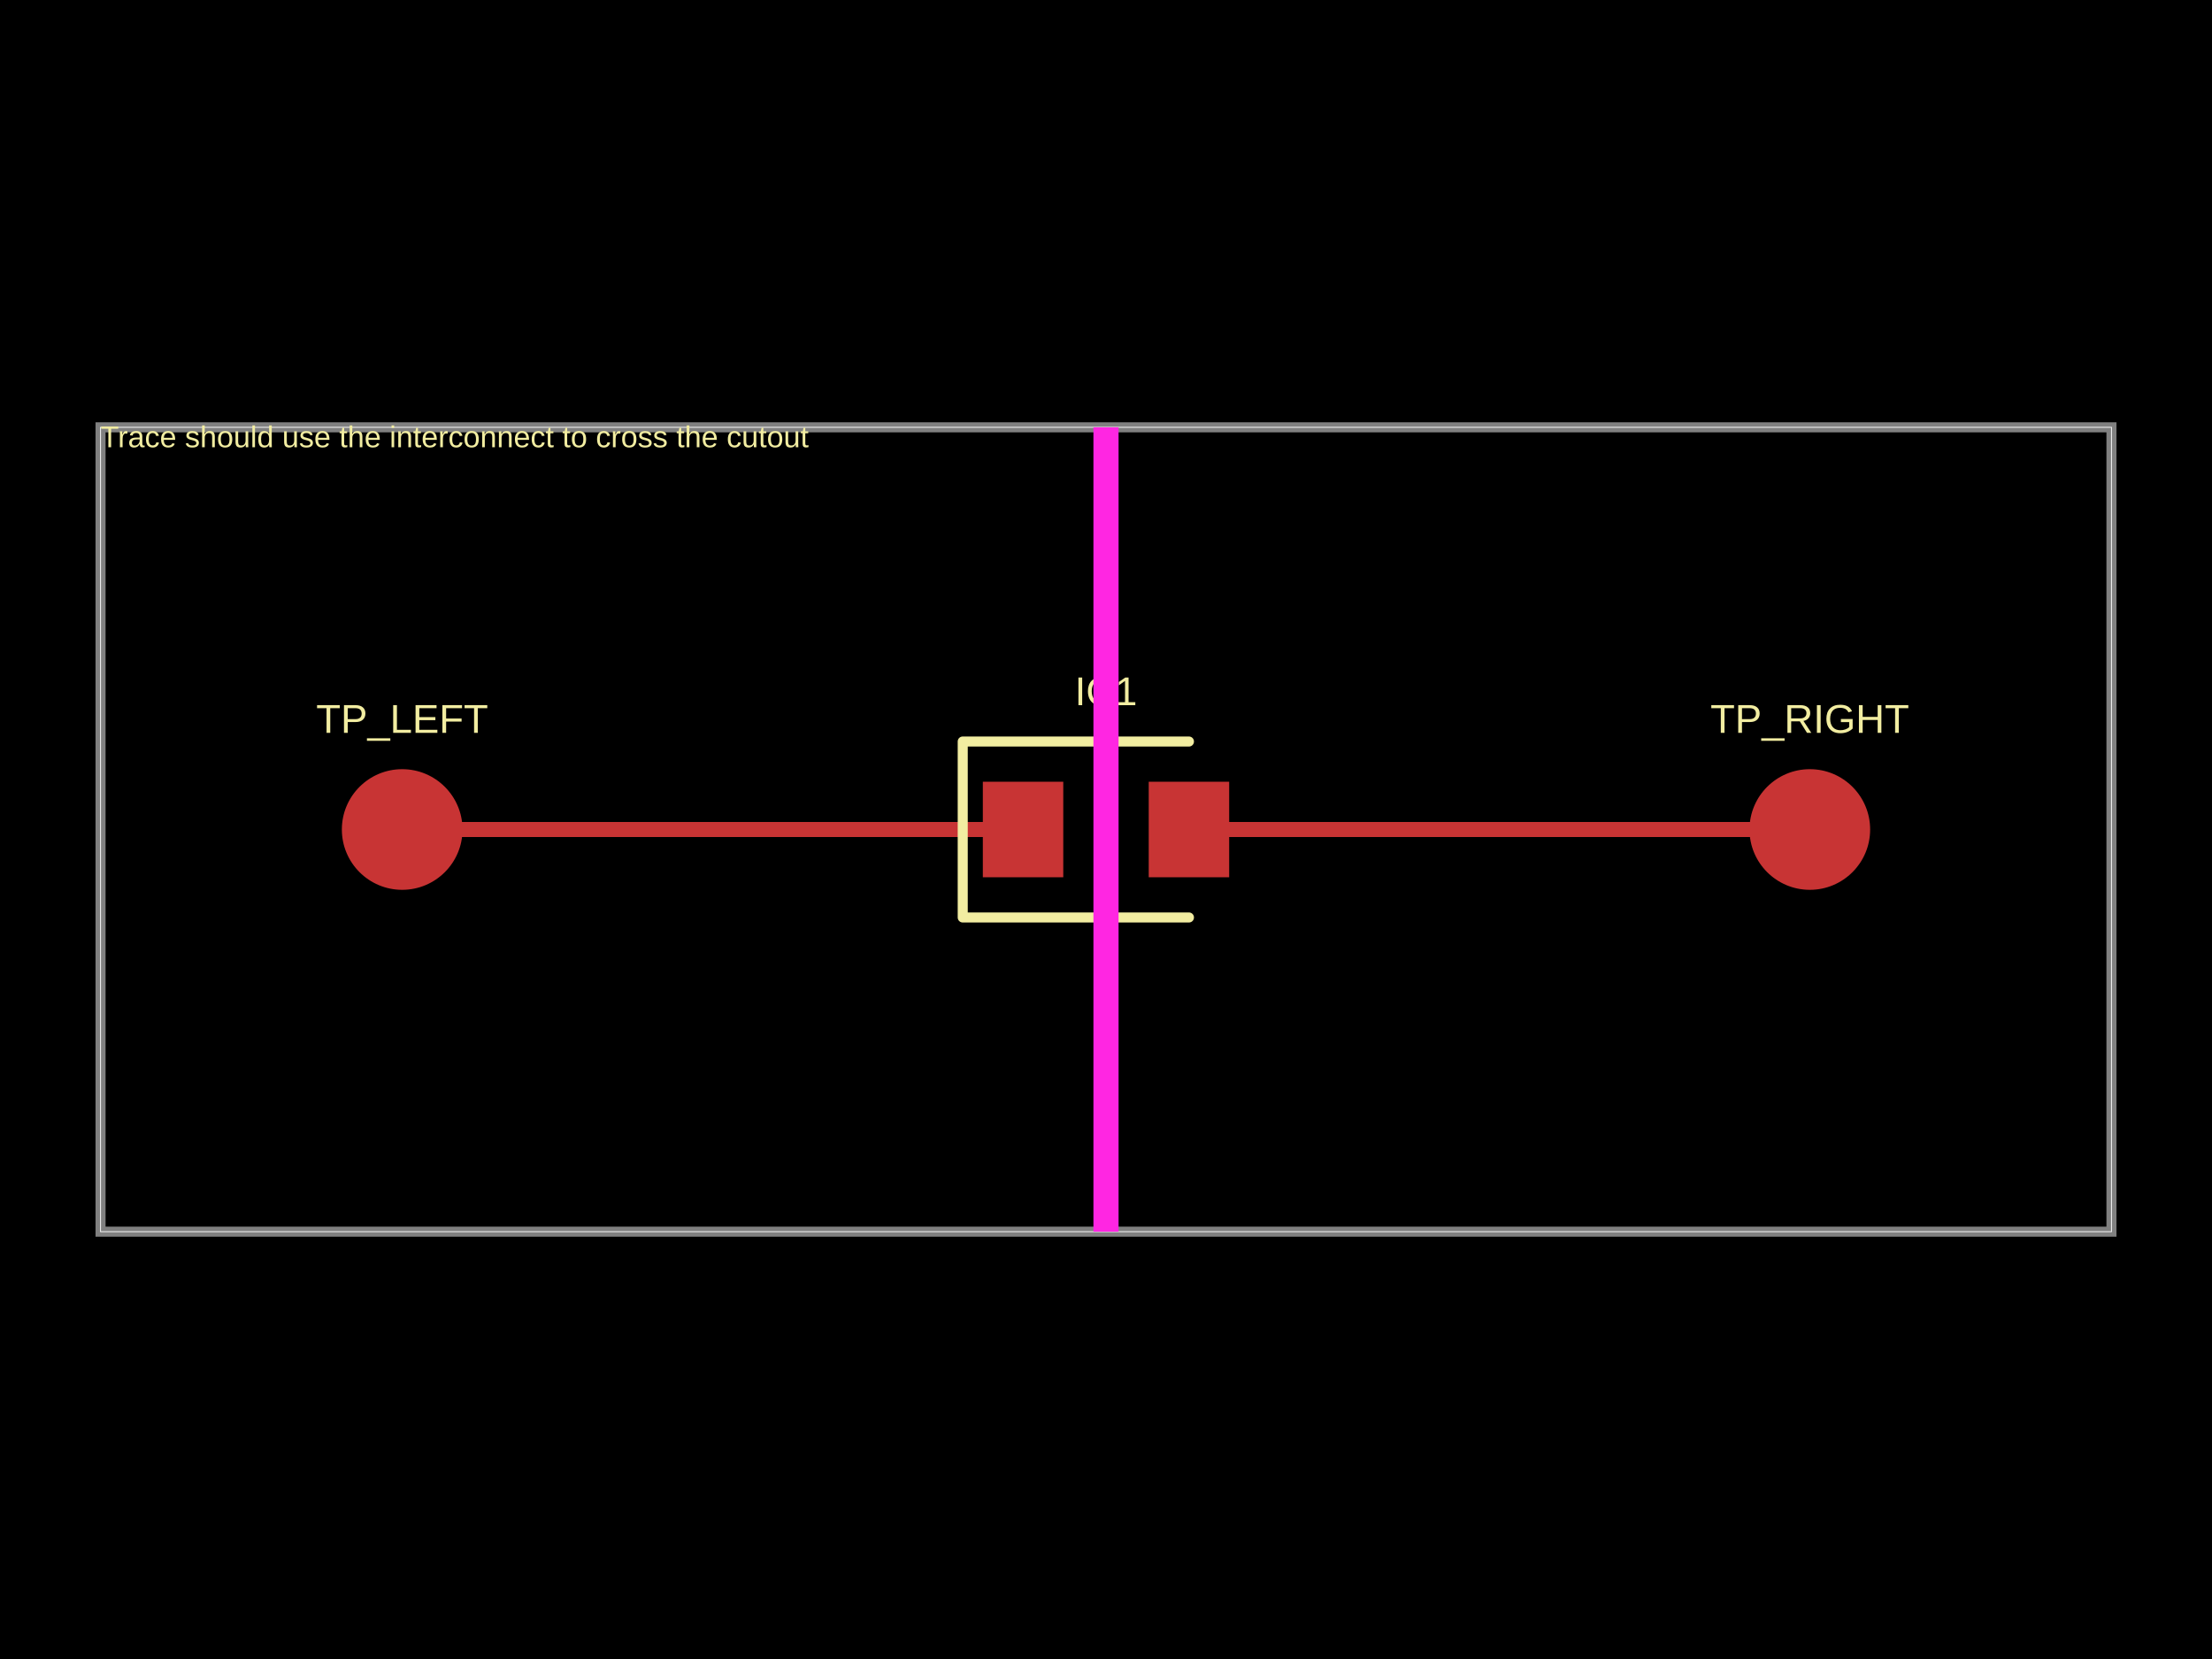
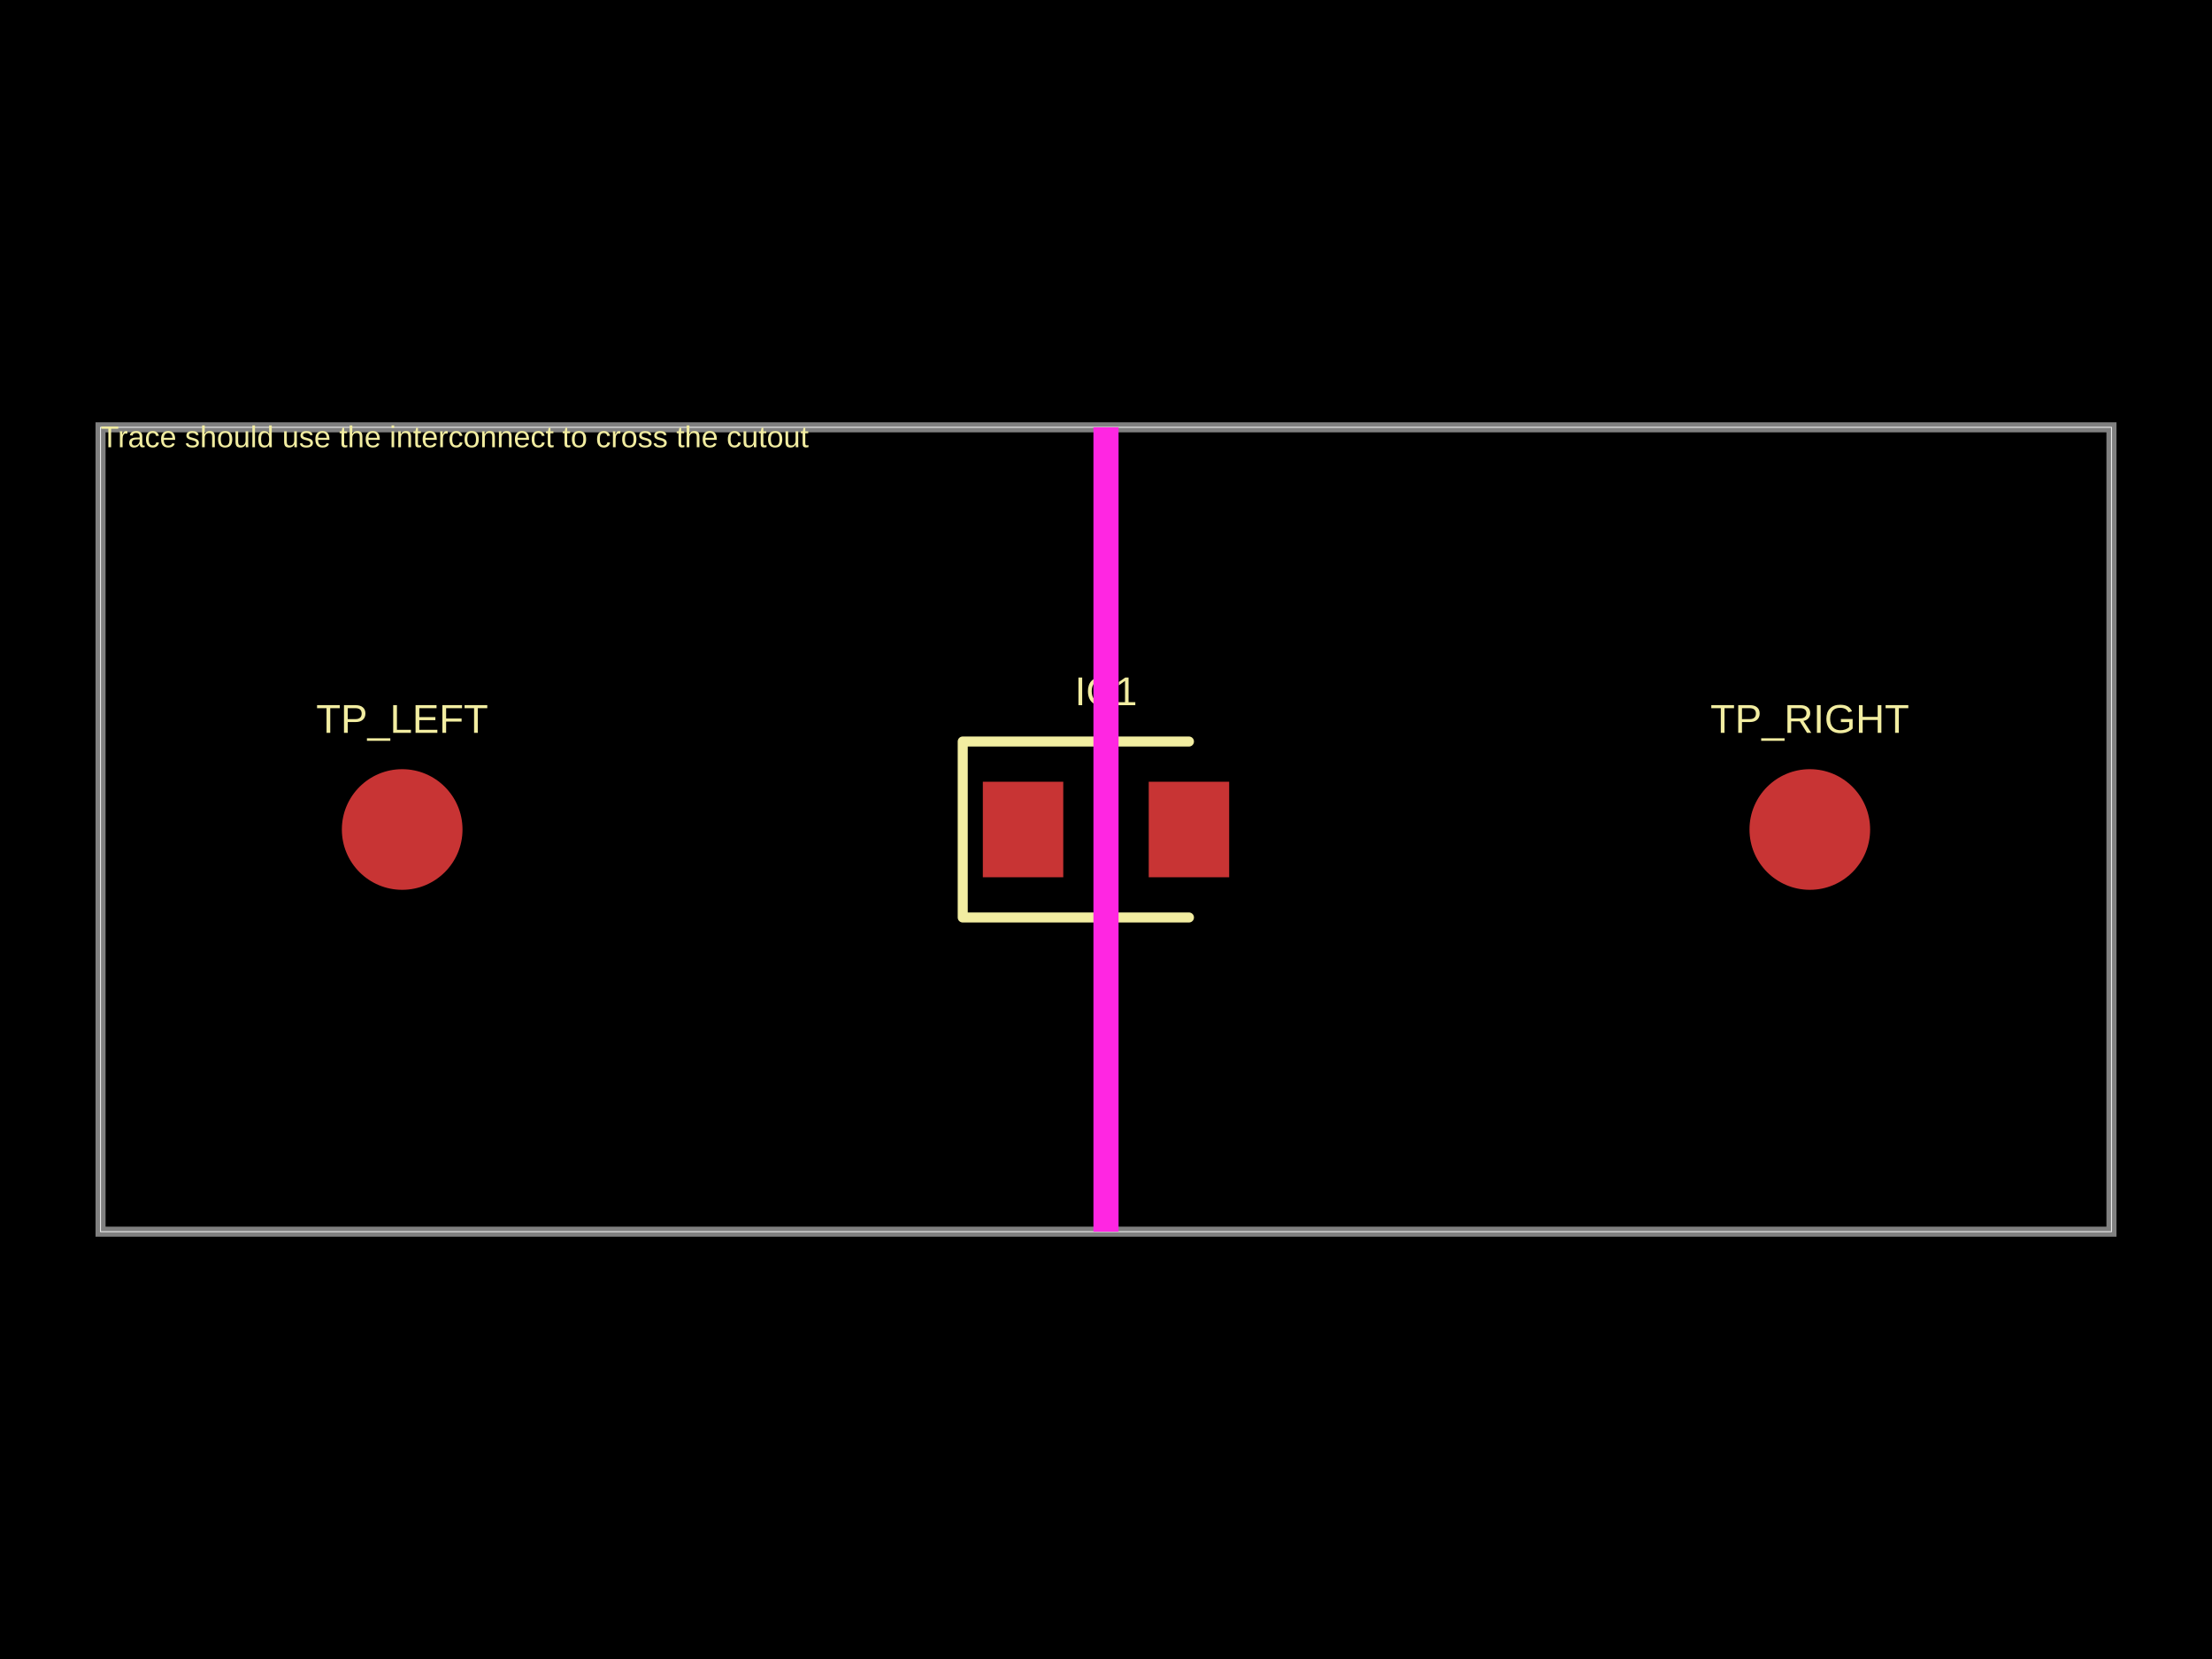
- <svg xmlns="http://www.w3.org/2000/svg" width="800" height="600" data-software-used-string="@tscircuit/core@0.0.978">
+ <svg xmlns="http://www.w3.org/2000/svg" width="800" height="600" data-software-used-string="@tscircuit/core@0.0.1667">
  <style />
  <rect class="boundary" x="0" y="0" fill="#000" width="800" height="600" data-type="pcb_background" data-pcb-layer="global" />
  <rect class="pcb-boundary" fill="none" stroke="#fff" stroke-width="0.3" x="36.364" y="154.545" width="727.273" height="290.909" data-type="pcb_boundary" data-pcb-layer="global" />
  <path class="pcb-board" d="M 36.364 445.455 L 763.636 445.455 L 763.636 154.545 L 36.364 154.545 Z" fill="none" stroke="rgba(255, 255, 255, 0.5)" stroke-width="3.636" data-type="pcb_board" data-pcb-layer="board" />
-   <circle class="pcb-pad" fill="rgb(200, 52, 52)" cx="145.455" cy="300" r="21.818" data-type="pcb_smtpad" data-pcb-layer="top" />
-   <rect class="pcb-pad" fill="rgb(200, 52, 52)" x="355.455" y="282.727" width="29.091" height="34.545" data-type="pcb_smtpad" data-pcb-layer="top" />
-   <rect class="pcb-pad" fill="rgb(200, 52, 52)" x="415.455" y="282.727" width="29.091" height="34.545" data-type="pcb_smtpad" data-pcb-layer="top" />
-   <circle class="pcb-pad" fill="rgb(200, 52, 52)" cx="654.545" cy="300" r="21.818" data-type="pcb_smtpad" data-pcb-layer="top" />
-   <path class="pcb-trace" stroke="rgb(200, 52, 52)" fill="none" d="M 654.545 300 L 430 300" stroke-width="5.455" stroke-linecap="round" stroke-linejoin="round" shape-rendering="crispEdges" data-type="pcb_trace" data-pcb-layer="top" />
-   <path class="pcb-trace" stroke="rgb(200, 52, 52)" fill="none" d="M 370 300 L 145.455 300" stroke-width="5.455" stroke-linecap="round" stroke-linejoin="round" shape-rendering="crispEdges" data-type="pcb_trace" data-pcb-layer="top" />
-   <text x="0" y="0" dx="0" dy="0" fill="#f2eda1" font-family="Arial, sans-serif" font-size="10.909" text-anchor="start" dominant-baseline="text-before-edge" transform="matrix(1,0,0,1,36.36364,154.5455)" class="pcb-silkscreen-text pcb-silkscreen-top" data-pcb-silkscreen-text-id="null" stroke="none" data-type="pcb_silkscreen_text" data-pcb-layer="top">Trace should use the interconnect to cross the cutout</text>
-   <text x="0" y="0" dx="0" dy="0" fill="#f2eda1" font-family="Arial, sans-serif" font-size="14.545" text-anchor="middle" dominant-baseline="central" transform="matrix(1,0,0,1,145.4545,260)" class="pcb-silkscreen-text pcb-silkscreen-top" data-pcb-silkscreen-text-id="pcb_component_0" stroke="none" data-type="pcb_silkscreen_text" data-pcb-layer="top">TP_LEFT</text>
+   <circle class="pcb-pad" fill="rgb(200, 52, 52)" cx="145.455" cy="300" r="21.818" data-type="pcb_smtpad" data-pcb-layer="top" data-pad-name="TP_LEFT.pin1" />
+   <rect class="pcb-pad" fill="rgb(200, 52, 52)" x="355.455" y="282.727" width="29.091" height="34.545" data-type="pcb_smtpad" data-pcb-layer="top" data-pad-name="IC1.pin1" />
+   <rect class="pcb-pad" fill="rgb(200, 52, 52)" x="415.455" y="282.727" width="29.091" height="34.545" data-type="pcb_smtpad" data-pcb-layer="top" data-pad-name="IC1.pin2" />
+   <circle class="pcb-pad" fill="rgb(200, 52, 52)" cx="654.545" cy="300" r="21.818" data-type="pcb_smtpad" data-pcb-layer="top" data-pad-name="TP_RIGHT.pin1" />
+   <text x="0" y="0" dx="0" dy="0" fill="#f2eda1" font-family="Arial, sans-serif" font-size="10.909" text-anchor="start" dominant-baseline="text-before-edge" transform="matrix(1,0,0,1,36.36364,154.5455)" class="pcb-silkscreen-text pcb-silkscreen-top" data-pcb-silkscreen-text-id="pcb_silkscreen_text_0" stroke="none" data-type="pcb_silkscreen_text" data-pcb-layer="top">Trace should use the interconnect to cross the cutout</text>
+   <text x="0" y="0" dx="0" dy="0" fill="#f2eda1" font-family="Arial, sans-serif" font-size="14.545" text-anchor="middle" dominant-baseline="central" transform="matrix(1,0,0,1,145.4545,260)" class="pcb-silkscreen-text pcb-silkscreen-top" data-pcb-silkscreen-text-id="pcb_silkscreen_text_1" stroke="none" data-type="pcb_silkscreen_text" data-pcb-layer="top">TP_LEFT</text>
  <path class="pcb-silkscreen pcb-silkscreen-top" d="M 430 268.182 L 348.182 268.182 L 348.182 331.818 L 430 331.818" fill="none" stroke="#f2eda1" stroke-width="3.636" stroke-linecap="round" stroke-linejoin="round" data-pcb-component-id="pcb_component_1" data-pcb-silkscreen-path-id="pcb_silkscreen_path_0" data-type="pcb_silkscreen_path" data-pcb-layer="top" />
-   <text x="0" y="0" dx="0" dy="0" fill="#f2eda1" font-family="Arial, sans-serif" font-size="14.545" text-anchor="middle" dominant-baseline="central" transform="matrix(1,0,0,1,400,250)" class="pcb-silkscreen-text pcb-silkscreen-top" data-pcb-silkscreen-text-id="pcb_component_1" stroke="none" data-type="pcb_silkscreen_text" data-pcb-layer="top">IC1</text>
-   <text x="0" y="0" dx="0" dy="0" fill="#f2eda1" font-family="Arial, sans-serif" font-size="14.545" text-anchor="middle" dominant-baseline="central" transform="matrix(1,0,0,1,654.5455,260)" class="pcb-silkscreen-text pcb-silkscreen-top" data-pcb-silkscreen-text-id="pcb_component_2" stroke="none" data-type="pcb_silkscreen_text" data-pcb-layer="top">TP_RIGHT</text>
+   <text x="0" y="0" dx="0" dy="0" fill="#f2eda1" font-family="Arial, sans-serif" font-size="14.545" text-anchor="middle" dominant-baseline="central" transform="matrix(1,0,0,1,400,250)" class="pcb-silkscreen-text pcb-silkscreen-top" data-pcb-silkscreen-text-id="pcb_silkscreen_text_2" stroke="none" data-type="pcb_silkscreen_text" data-pcb-layer="top">IC1</text>
+   <text x="0" y="0" dx="0" dy="0" fill="#f2eda1" font-family="Arial, sans-serif" font-size="14.545" text-anchor="middle" dominant-baseline="central" transform="matrix(1,0,0,1,654.5455,260)" class="pcb-silkscreen-text pcb-silkscreen-top" data-pcb-silkscreen-text-id="pcb_silkscreen_text_3" stroke="none" data-type="pcb_silkscreen_text" data-pcb-layer="top">TP_RIGHT</text>
  <rect class="pcb-cutout pcb-cutout-rect" x="-4.545" y="-145.455" width="9.091" height="290.909" fill="#FF26E2" transform="matrix(1,0,0,1,400,300)" data-type="pcb_cutout" data-pcb-layer="drill" />
</svg>
